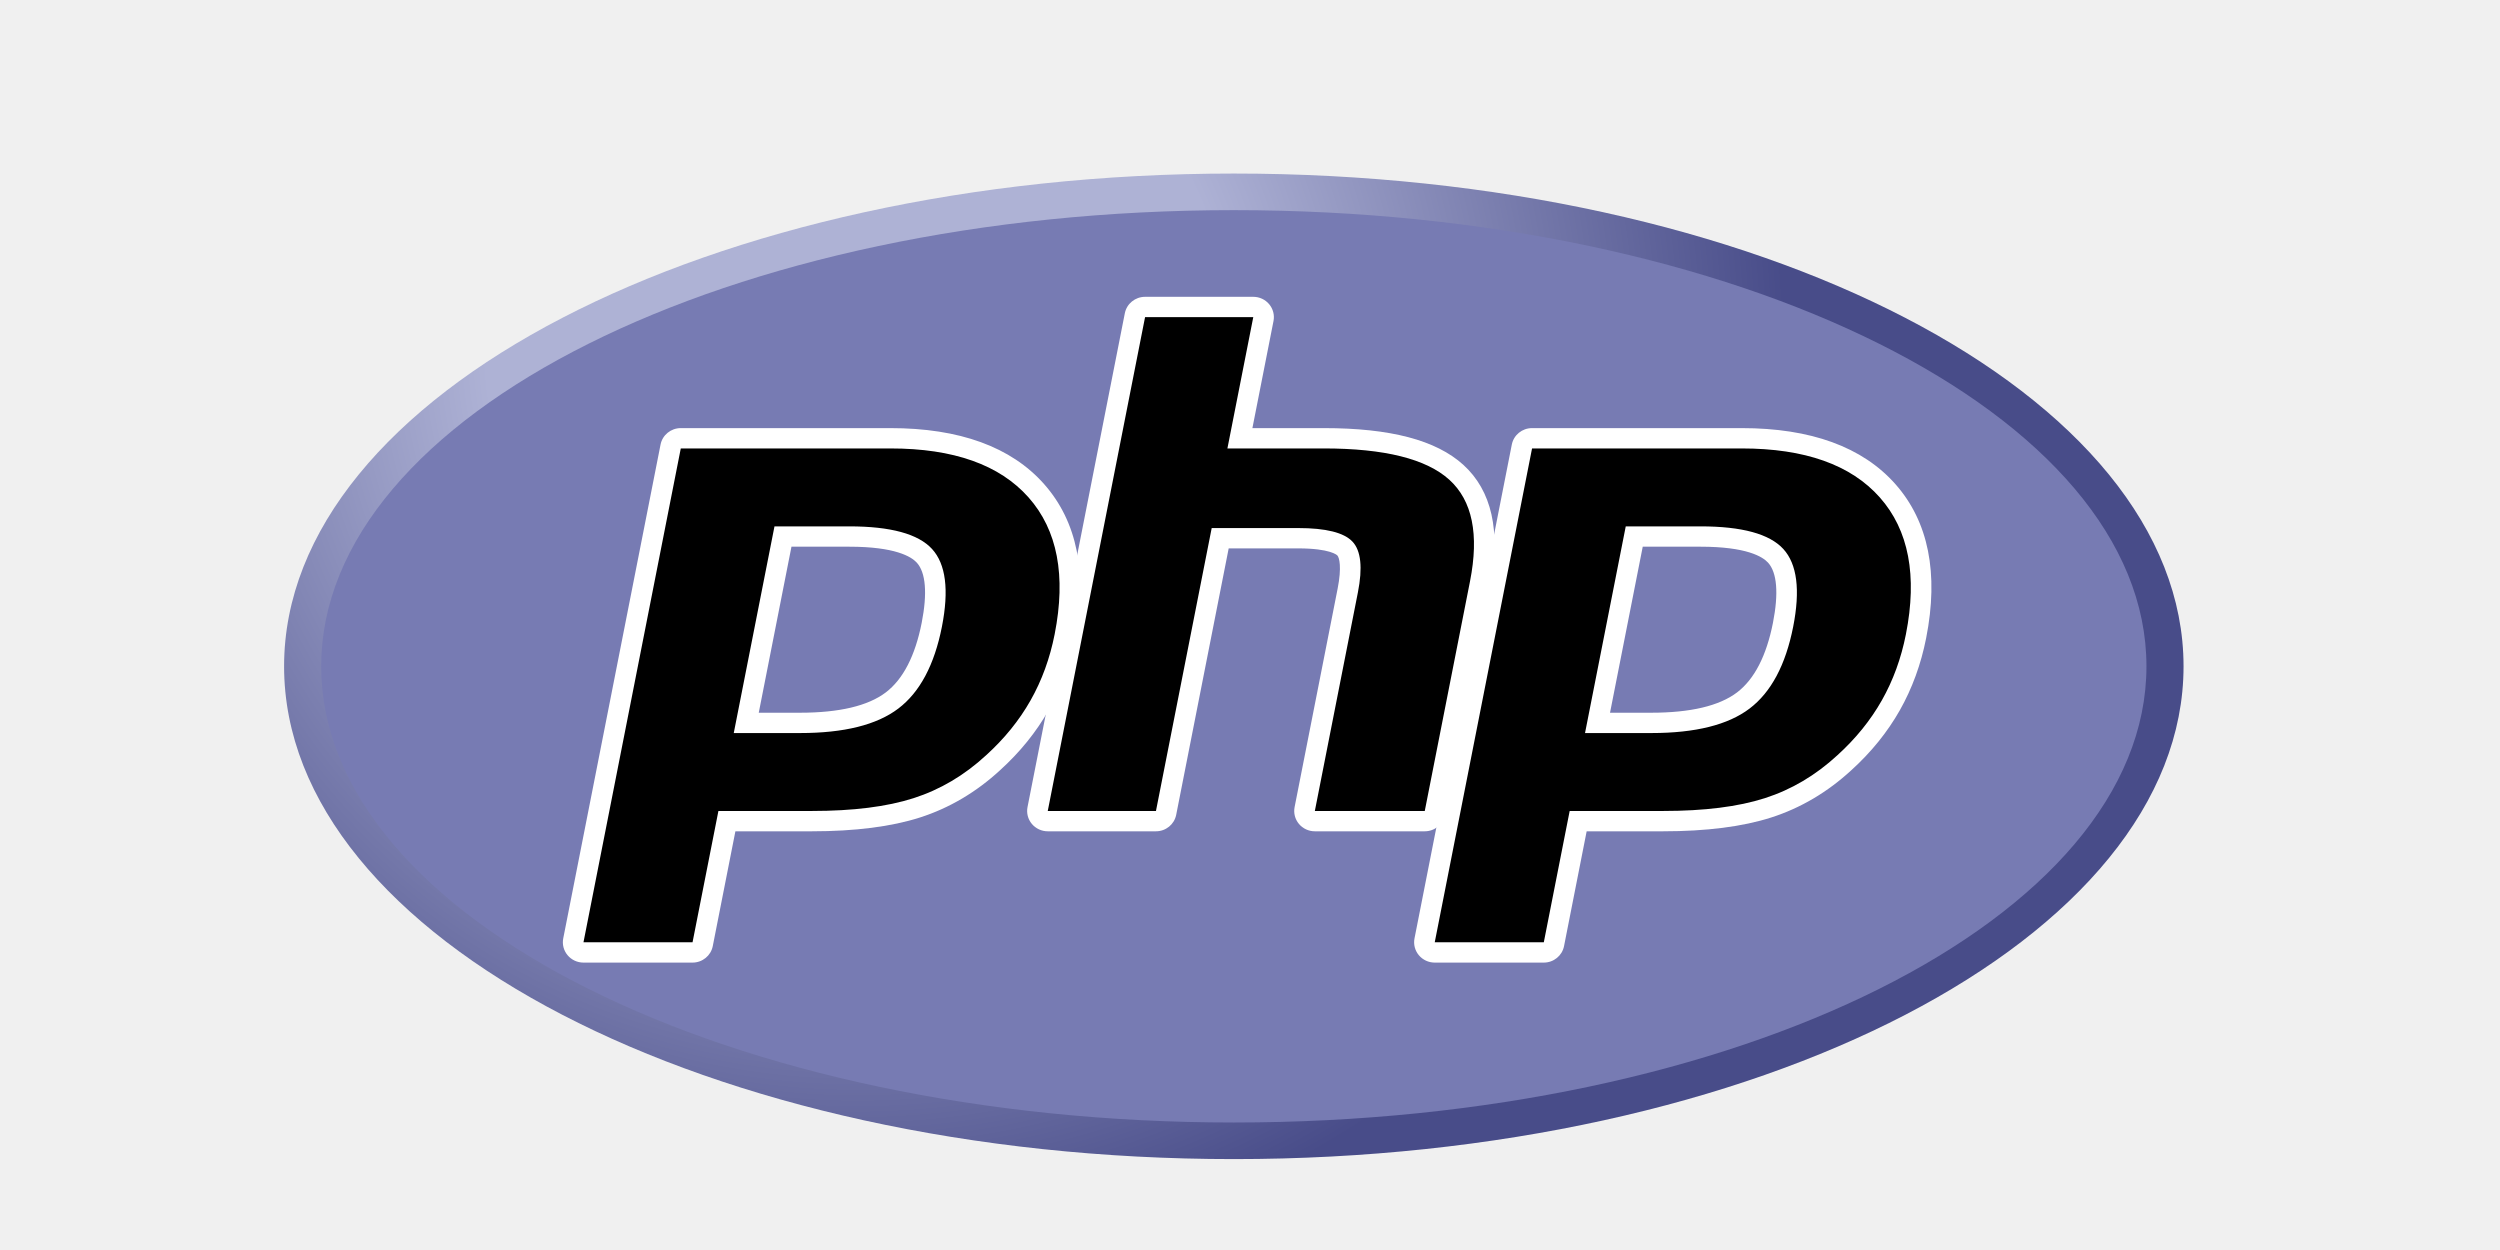
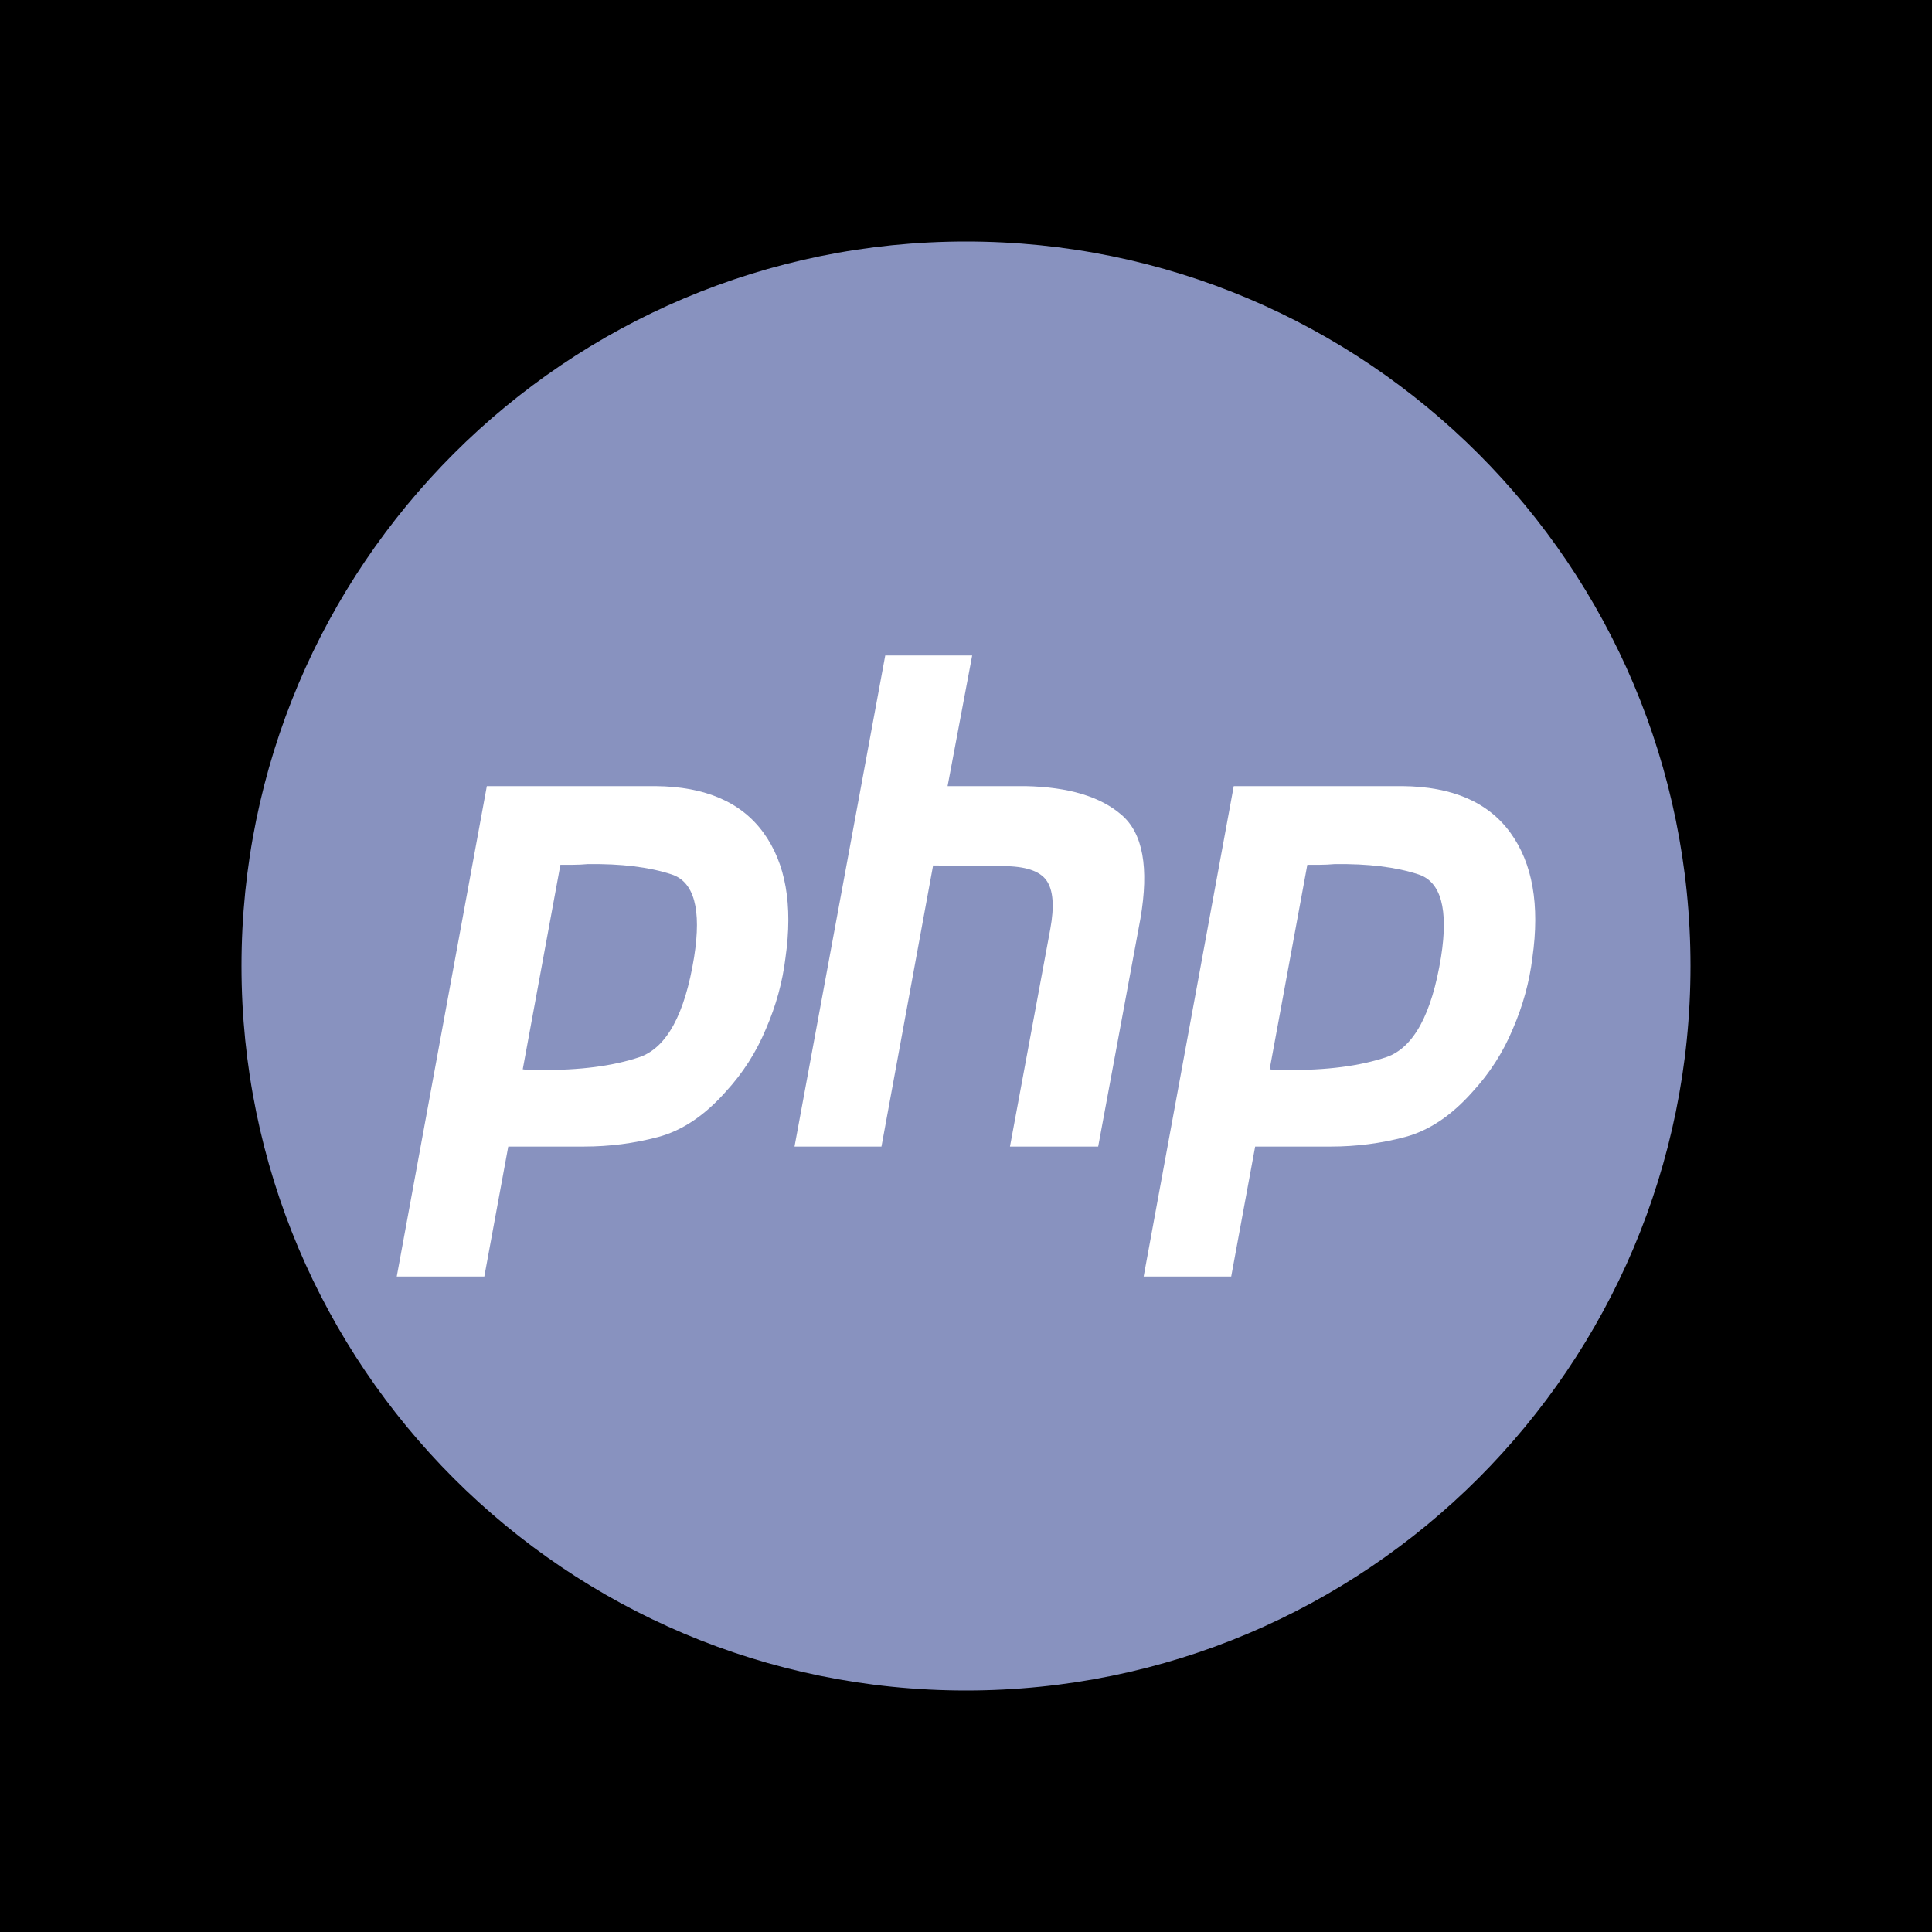
- <svg xmlns="http://www.w3.org/2000/svg" height="60" width="120">
-   <defs>
-     <clipPath id="A">
-       <path d="M11.52 162C11.52 81.677 135.307 16.56 288 16.56S564.48 81.677 564.48 162 440.693 307.44 288 307.44 11.52 242.322 11.52 162" />
-     </clipPath>
-     <radialGradient cx="0" cy="0" fx="0" fy="0" gradientTransform="matrix(363.0579,0,0,-363.0579,177.52,256.3071)" gradientUnits="userSpaceOnUse" id="B" r="1" spreadMethod="pad">
-       <stop offset="0" stop-color="#aeb2d5" />
-       <stop offset=".3" stop-color="#aeb2d5" />
-       <stop offset=".75" stop-color="#484c89" />
-       <stop offset="1" stop-color="#484c89" />
-     </radialGradient>
-     <clipPath id="C">
-       <path d="M0 324h576V0H0v324z" />
-     </clipPath>
-     <clipPath id="D">
-       <path d="M0 324h576V0H0v324z" />
-     </clipPath>
-   </defs>
-   <g transform="matrix(.164883 0 0 -.162632 11.73708 58.32988)">
-     <g clip-path="url(#A)">
-       <path d="M11.52 162C11.52 81.677 135.307 16.56 288 16.56S564.48 81.677 564.48 162 440.693 307.44 288 307.44 11.52 242.322 11.52 162" fill="url(#B)" />
-     </g>
-     <g clip-path="url(#C)">
-       <path d="M288 27.36c146.73 0 265.68 60.28 265.68 134.64S434.73 296.64 288 296.64 22.32 236.36 22.32 162 141.27 27.36 288 27.36" fill="#777bb3" />
-     </g>
-     <g clip-path="url(#D)">
-       <path d="M161.734 145.307c12.065 0 21.072 2.225 26.77 6.61 5.638 4.34 9.532 11.862 11.573 22.353 1.903 9.806 1.178 16.653-2.154 20.348-3.407 3.774-10.773 5.688-21.893 5.688h-19.28l-10.69-55h15.673zM98.67 77.557c-.895 0-1.745.4-2.314 1.092a3 3 0 0 0-.63 2.48l28.328 145.75a3 3 0 0 0 2.945 2.427h61.054c19.188 0 33.47-5.2 42.447-15.487 9.025-10.33 11.812-24.772 8.283-42.92-1.436-7.394-3.906-14.26-7.34-20.41-3.44-6.155-7.984-11.85-13.51-16.93-6.616-6.192-14.104-10.682-22.236-13.324-8.003-2.607-18.28-3.93-30.548-3.93h-24.722l-7.06-36.322a3 3 0 0 0-2.944-2.428H98.67z" />
-       <path d="M159.224 197.307h16.808c13.42 0 18.083-2.945 19.667-4.7 2.628-2.914 3.124-9.058 1.435-17.767-1.898-9.75-5.416-16.663-10.458-20.545-5.162-3.974-13.554-5.988-24.94-5.988H149.7l9.523 49zm28.83 35H127a6 6 0 0 1-5.889-4.855L92.783 81.7a6 6 0 0 1 5.889-7.144h31.75a6 6 0 0 1 5.89 4.855l6.588 33.895h22.25c12.582 0 23.174 1.372 31.48 4.077 8.54 2.775 16.4 7.48 23.354 13.984 5.752 5.292 10.5 11.232 14.08 17.657s6.17 13.594 7.668 21.302c3.715 19.104.697 34.402-8.97 45.466-9.572 10.958-24.614 16.514-44.706 16.514m-45.633-90h19.313c12.8 0 22.336 2.41 28.6 7.234s10.492 12.875 12.688 24.157c2.1 10.832 1.144 18.476-2.87 22.93s-12.06 6.68-24.12 6.68h-21.754l-11.856-61m45.633 84c18.367 0 31.766-4.82 40.188-14.46s10.957-23.098 7.597-40.375c-1.383-7.117-3.722-13.624-7.015-19.52s-7.602-11.293-12.922-16.184c-6.34-5.933-13.383-10.16-21.133-12.68-7.75-2.525-17.62-3.782-29.62-3.782h-27.196l-7.53-38.75h-31.75L127 226.307h61.055" fill="#fff" />
-       <path d="M311.583 116.307c-.896 0-1.745.4-2.314 1.092s-.802 1.6-.63 2.48l12.53 64.49c1.192 6.133.898 10.535-.827 12.395-1.056 1.137-4.228 3.044-13.607 3.044h-22.702l-15.755-81.072a3 3 0 0 0-2.945-2.428h-31.5a3 3 0 0 0-2.945 3.572l28.328 145.75a3 3 0 0 0 2.945 2.427h31.5a3 3 0 0 0 2.945-3.572l-6.836-35.178h24.422c18.605 0 31.22-3.28 38.57-10.028 7.5-6.884 9.827-17.89 6.947-32.72l-13.18-67.825a3 3 0 0 0-2.945-2.428h-32z" />
-       <path d="M293.66 271.057h-31.5a6 6 0 0 1-5.89-4.855l-28.328-145.75a6 6 0 0 1 5.89-7.144h31.5a6 6 0 0 1 5.89 4.855l15.283 78.645h20.23c9.363 0 11.328-2 11.407-2.086.568-.61 1.315-3.44.082-9.78l-12.53-64.49a6 6 0 0 1 5.89-7.144h32a6 6 0 0 1 5.89 4.855l13.18 67.825c3.093 15.92.447 27.864-7.86 35.5-7.928 7.28-21.208 10.82-40.6 10.82h-20.784l6.143 31.605a6 6 0 0 1-5.89 7.145m0-6l-7.53-38.75h28.062c17.657 0 29.836-3.082 36.54-9.238s8.71-16.14 6.032-29.938l-13.18-67.824h-32l12.53 64.488c1.426 7.336.902 12.34-1.574 15.008s-7.746 4.004-15.805 4.004H281.56l-16.226-83.5h-31.5l28.328 145.75h31.5" fill="#fff" />
-       <path d="M409.55 145.307c12.065 0 21.072 2.225 26.77 6.61 5.638 4.34 9.532 11.86 11.574 22.353 1.903 9.806 1.178 16.653-2.155 20.348-3.407 3.774-10.773 5.688-21.893 5.688h-19.28l-10.69-55h15.673zm-63.062-67.75c-.895 0-1.745.4-2.314 1.092a3 3 0 0 0-.631 2.48l28.328 145.75a3 3 0 0 0 2.946 2.427h61.053c19.19 0 33.47-5.2 42.448-15.487 9.025-10.33 11.81-24.77 8.283-42.92-1.438-7.394-3.907-14.26-7.342-20.41-3.44-6.155-7.984-11.85-13.51-16.93-6.616-6.192-14.104-10.682-22.236-13.324-8.003-2.607-18.28-3.93-30.548-3.93H388.24l-7.057-36.322a3 3 0 0 0-2.946-2.428h-31.75z" />
-       <path d="M407.04 197.307h16.808c13.42 0 18.083-2.945 19.667-4.7 2.63-2.914 3.125-9.058 1.435-17.766-1.898-9.75-5.417-16.664-10.458-20.546-5.162-3.974-13.554-5.988-24.94-5.988h-12.033l9.522 49zm28.83 35h-61.054a6 6 0 0 1-5.889-4.855L340.6 81.7a6 6 0 0 1 5.889-7.144h31.75a6 6 0 0 1 5.89 4.855l6.587 33.895h22.25c12.582 0 23.174 1.372 31.48 4.077 8.54 2.775 16.4 7.48 23.356 13.986 5.752 5.29 10.488 11.23 14.078 17.655s6.17 13.594 7.668 21.302c3.715 19.105.697 34.403-8.97 45.467-9.572 10.957-24.613 16.513-44.706 16.513m-45.632-90h19.312c12.8 0 22.336 2.41 28.6 7.234s10.492 12.875 12.688 24.157c2.102 10.832 1.145 18.476-2.87 22.93s-12.06 6.68-24.12 6.68h-21.754l-11.855-61m45.632 84c18.367 0 31.766-4.82 40.188-14.46s10.957-23.098 7.597-40.375c-1.383-7.117-3.722-13.624-7.015-19.52s-7.602-11.293-12.922-16.184c-6.34-5.933-13.383-10.16-21.133-12.68-7.75-2.525-17.62-3.782-29.62-3.782h-27.196l-7.53-38.75h-31.75l28.328 145.75h61.054" fill="#fff" />
-     </g>
-   </g>
+ <svg xmlns="http://www.w3.org/2000/svg" width="70" height="70" viewBox="0 0 70 70" fill="none">
+   <rect width="70" height="70" fill="black" />
+   <path d="M35 61.25C49.498 61.25 61.25 49.498 61.25 35C61.25 20.503 49.498 8.75 35 8.75C20.503 8.75 8.75 20.503 8.75 35C8.75 49.498 20.503 61.25 35 61.25Z" fill="#8892BF" />
+   <path d="M32.074 23.75H35.224L34.333 28.483H37.164C38.716 28.516 39.873 28.863 40.634 29.524C41.41 30.184 41.638 31.44 41.319 33.29L39.789 41.542H36.593L38.054 33.662C38.206 32.836 38.161 32.249 37.917 31.902C37.674 31.556 37.149 31.382 36.342 31.382L33.808 31.357L31.937 41.542H28.787L32.074 23.75Z" fill="white" />
+   <path fill-rule="evenodd" clip-rule="evenodd" d="M17.639 28.483H23.757C25.552 28.499 26.854 29.061 27.66 30.168C28.467 31.275 28.733 32.786 28.459 34.703C28.353 35.578 28.117 36.437 27.751 37.28C27.401 38.122 26.915 38.882 26.291 39.559C25.53 40.418 24.715 40.963 23.848 41.195C22.981 41.426 22.083 41.542 21.154 41.542H18.415L17.548 46.25H14.375L17.639 28.483ZM18.94 38.742L20.305 31.333H20.767C20.934 31.333 21.109 31.324 21.291 31.308C22.509 31.291 23.521 31.415 24.328 31.68C25.149 31.944 25.423 32.943 25.149 34.678C24.815 36.743 24.16 37.949 23.186 38.296C22.212 38.626 20.995 38.783 19.534 38.767H19.214C19.123 38.767 19.032 38.758 18.94 38.742Z" fill="white" />
+   <path fill-rule="evenodd" clip-rule="evenodd" d="M50.818 28.483H44.701L41.437 46.25H44.609L45.477 41.542H48.216C49.144 41.542 50.042 41.426 50.91 41.195C51.777 40.963 52.591 40.418 53.352 39.559C53.976 38.882 54.463 38.122 54.813 37.28C55.178 36.437 55.414 35.578 55.521 34.703C55.794 32.786 55.529 31.275 54.722 30.168C53.915 29.061 52.614 28.499 50.818 28.483ZM47.367 31.333L46.002 38.742C46.093 38.758 46.185 38.767 46.276 38.767H46.595C48.056 38.783 49.274 38.626 50.248 38.296C51.221 37.949 51.876 36.743 52.211 34.678C52.485 32.943 52.211 31.944 51.389 31.68C50.582 31.415 49.571 31.291 48.353 31.308C48.17 31.324 47.996 31.333 47.828 31.333H47.367Z" fill="white" />
</svg>
